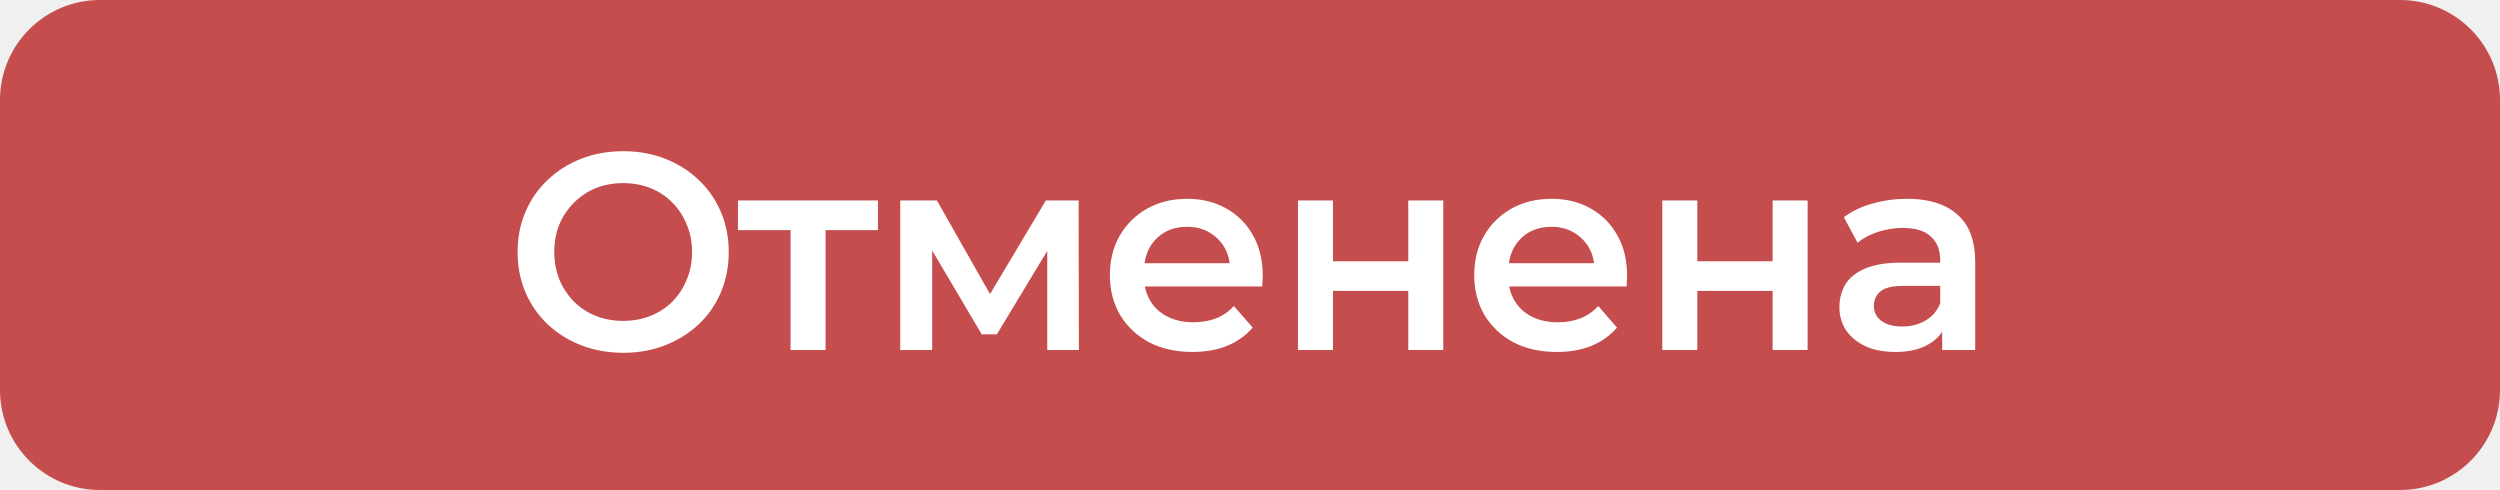
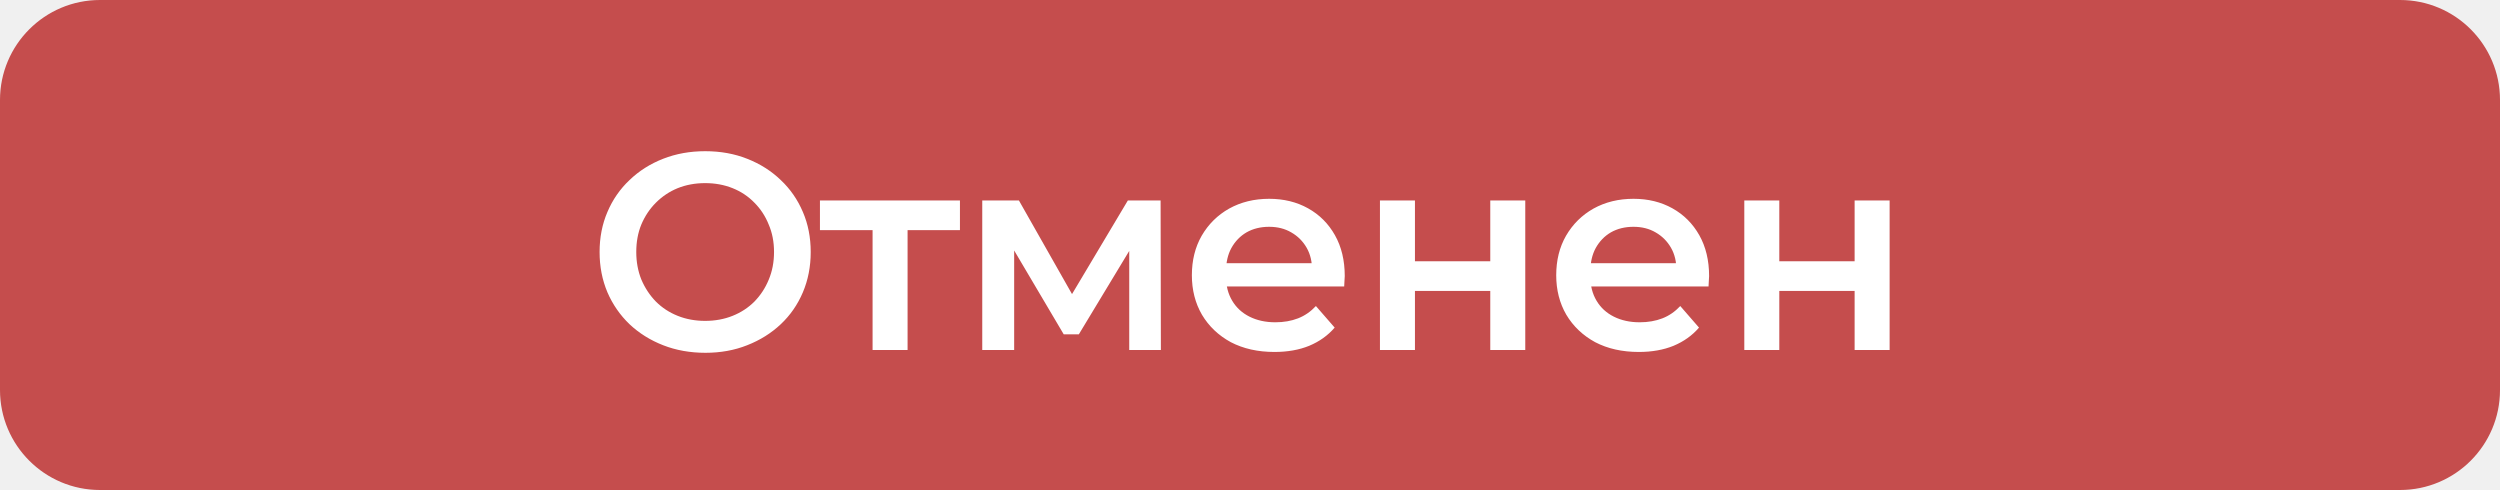
<svg xmlns="http://www.w3.org/2000/svg" width="250" height="49" viewBox="0 0 250 49" fill="none">
  <rect width="250" height="49" rx="10" fill="#C54D4D" />
-   <path d="M62.344 35.28C60.813 35.28 59.404 35.028 58.116 34.524C56.828 34.02 55.708 33.32 54.756 32.424C53.804 31.509 53.066 30.445 52.544 29.232C52.021 28 51.76 26.656 51.76 25.2C51.76 23.744 52.021 22.409 52.544 21.196C53.066 19.964 53.804 18.9 54.756 18.004C55.708 17.089 56.828 16.38 58.116 15.876C59.404 15.372 60.804 15.12 62.316 15.12C63.846 15.12 65.246 15.372 66.516 15.876C67.804 16.38 68.924 17.089 69.876 18.004C70.828 18.9 71.565 19.964 72.088 21.196C72.611 22.409 72.872 23.744 72.872 25.2C72.872 26.656 72.611 28 72.088 29.232C71.565 30.464 70.828 31.528 69.876 32.424C68.924 33.32 67.804 34.02 66.516 34.524C65.246 35.028 63.856 35.28 62.344 35.28ZM62.316 32.088C63.305 32.088 64.22 31.92 65.06 31.584C65.9 31.248 66.628 30.772 67.244 30.156C67.86 29.521 68.336 28.793 68.672 27.972C69.026 27.132 69.204 26.208 69.204 25.2C69.204 24.192 69.026 23.277 68.672 22.456C68.336 21.616 67.86 20.888 67.244 20.272C66.628 19.637 65.9 19.152 65.06 18.816C64.22 18.48 63.305 18.312 62.316 18.312C61.327 18.312 60.412 18.48 59.572 18.816C58.751 19.152 58.023 19.637 57.388 20.272C56.772 20.888 56.286 21.616 55.932 22.456C55.596 23.277 55.428 24.192 55.428 25.2C55.428 26.189 55.596 27.104 55.932 27.944C56.286 28.784 56.772 29.521 57.388 30.156C58.004 30.772 58.732 31.248 59.572 31.584C60.412 31.92 61.327 32.088 62.316 32.088ZM79.058 35V22.176L79.87 23.016H73.794V20.048H87.794V23.016H81.746L82.558 22.176V35H79.058ZM90.025 35V20.048H93.693L99.713 30.66H98.257L104.585 20.048H107.861L107.889 35H104.725V23.8L105.285 24.164L99.685 33.432H98.173L92.545 23.912L93.217 23.744V35H90.025ZM119.248 35.196C117.586 35.196 116.13 34.869 114.88 34.216C113.648 33.544 112.686 32.629 111.996 31.472C111.324 30.315 110.988 28.999 110.988 27.524C110.988 26.031 111.314 24.715 111.968 23.576C112.64 22.419 113.554 21.513 114.712 20.86C115.888 20.207 117.222 19.88 118.716 19.88C120.172 19.88 121.469 20.197 122.608 20.832C123.746 21.467 124.642 22.363 125.296 23.52C125.949 24.677 126.276 26.04 126.276 27.608C126.276 27.757 126.266 27.925 126.248 28.112C126.248 28.299 126.238 28.476 126.22 28.644H113.76V26.32H124.372L123 27.048C123.018 26.189 122.841 25.433 122.468 24.78C122.094 24.127 121.581 23.613 120.928 23.24C120.293 22.867 119.556 22.68 118.716 22.68C117.857 22.68 117.101 22.867 116.448 23.24C115.813 23.613 115.309 24.136 114.936 24.808C114.581 25.461 114.404 26.236 114.404 27.132V27.692C114.404 28.588 114.609 29.381 115.02 30.072C115.43 30.763 116.009 31.295 116.756 31.668C117.502 32.041 118.361 32.228 119.332 32.228C120.172 32.228 120.928 32.097 121.6 31.836C122.272 31.575 122.869 31.164 123.392 30.604L125.268 32.76C124.596 33.544 123.746 34.151 122.72 34.58C121.712 34.991 120.554 35.196 119.248 35.196ZM129.796 35V20.048H133.296V26.124H140.828V20.048H144.328V35H140.828V29.092H133.296V35H129.796ZM155.682 35.196C154.021 35.196 152.565 34.869 151.314 34.216C150.082 33.544 149.121 32.629 148.43 31.472C147.758 30.315 147.422 28.999 147.422 27.524C147.422 26.031 147.749 24.715 148.402 23.576C149.074 22.419 149.989 21.513 151.146 20.86C152.322 20.207 153.657 19.88 155.15 19.88C156.606 19.88 157.904 20.197 159.042 20.832C160.181 21.467 161.077 22.363 161.73 23.52C162.384 24.677 162.71 26.04 162.71 27.608C162.71 27.757 162.701 27.925 162.682 28.112C162.682 28.299 162.673 28.476 162.654 28.644H150.194V26.32H160.806L159.434 27.048C159.453 26.189 159.276 25.433 158.902 24.78C158.529 24.127 158.016 23.613 157.362 23.24C156.728 22.867 155.99 22.68 155.15 22.68C154.292 22.68 153.536 22.867 152.882 23.24C152.248 23.613 151.744 24.136 151.37 24.808C151.016 25.461 150.838 26.236 150.838 27.132V27.692C150.838 28.588 151.044 29.381 151.454 30.072C151.865 30.763 152.444 31.295 153.19 31.668C153.937 32.041 154.796 32.228 155.766 32.228C156.606 32.228 157.362 32.097 158.034 31.836C158.706 31.575 159.304 31.164 159.826 30.604L161.702 32.76C161.03 33.544 160.181 34.151 159.154 34.58C158.146 34.991 156.989 35.196 155.682 35.196ZM166.23 35V20.048H169.73V26.124H177.262V20.048H180.762V35H177.262V29.092H169.73V35H166.23ZM194.217 35V31.976L194.021 31.332V26.04C194.021 25.013 193.713 24.22 193.097 23.66C192.481 23.081 191.548 22.792 190.297 22.792C189.457 22.792 188.626 22.923 187.805 23.184C187.002 23.445 186.321 23.809 185.761 24.276L184.389 21.728C185.192 21.112 186.144 20.655 187.245 20.356C188.365 20.039 189.522 19.88 190.717 19.88C192.882 19.88 194.553 20.403 195.729 21.448C196.924 22.475 197.521 24.071 197.521 26.236V35H194.217ZM189.513 35.196C188.393 35.196 187.413 35.009 186.573 34.636C185.733 34.244 185.08 33.712 184.613 33.04C184.165 32.349 183.941 31.575 183.941 30.716C183.941 29.876 184.137 29.12 184.529 28.448C184.94 27.776 185.602 27.244 186.517 26.852C187.432 26.46 188.645 26.264 190.157 26.264H194.497V28.588H190.409C189.214 28.588 188.412 28.784 188.001 29.176C187.59 29.549 187.385 30.016 187.385 30.576C187.385 31.211 187.637 31.715 188.141 32.088C188.645 32.461 189.345 32.648 190.241 32.648C191.1 32.648 191.865 32.452 192.537 32.06C193.228 31.668 193.722 31.089 194.021 30.324L194.609 32.424C194.273 33.301 193.666 33.983 192.789 34.468C191.93 34.953 190.838 35.196 189.513 35.196Z" fill="white" />
+   <path d="M70.543 35.28C69.013 35.28 67.603 35.028 66.315 34.524C65.027 34.02 63.907 33.32 62.955 32.424C62.003 31.509 61.266 30.445 60.743 29.232C60.221 28 59.959 26.656 59.959 25.2C59.959 23.744 60.221 22.409 60.743 21.196C61.266 19.964 62.003 18.9 62.955 18.004C63.907 17.089 65.027 16.38 66.315 15.876C67.603 15.372 69.003 15.12 70.515 15.12C72.046 15.12 73.446 15.372 74.715 15.876C76.003 16.38 77.123 17.089 78.075 18.004C79.027 18.9 79.765 19.964 80.287 21.196C80.81 22.409 81.071 23.744 81.071 25.2C81.071 26.656 80.81 28 80.287 29.232C79.765 30.464 79.027 31.528 78.075 32.424C77.123 33.32 76.003 34.02 74.715 34.524C73.446 35.028 72.055 35.28 70.543 35.28ZM70.515 32.088C71.505 32.088 72.419 31.92 73.259 31.584C74.099 31.248 74.827 30.772 75.443 30.156C76.059 29.521 76.535 28.793 76.871 27.972C77.226 27.132 77.403 26.208 77.403 25.2C77.403 24.192 77.226 23.277 76.871 22.456C76.535 21.616 76.059 20.888 75.443 20.272C74.827 19.637 74.099 19.152 73.259 18.816C72.419 18.48 71.505 18.312 70.515 18.312C69.526 18.312 68.611 18.48 67.771 18.816C66.95 19.152 66.222 19.637 65.587 20.272C64.971 20.888 64.486 21.616 64.131 22.456C63.795 23.277 63.627 24.192 63.627 25.2C63.627 26.189 63.795 27.104 64.131 27.944C64.486 28.784 64.971 29.521 65.587 30.156C66.203 30.772 66.931 31.248 67.771 31.584C68.611 31.92 69.526 32.088 70.515 32.088ZM87.258 35V22.176L88.07 23.016H81.994V20.048H95.994V23.016H89.946L90.758 22.176V35H87.258ZM98.225 35V20.048H101.892L107.912 30.66H106.456L112.784 20.048H116.06L116.088 35H112.924V23.8L113.484 24.164L107.884 33.432H106.372L100.744 23.912L101.416 23.744V35H98.225ZM127.447 35.196C125.786 35.196 124.33 34.869 123.079 34.216C121.847 33.544 120.886 32.629 120.195 31.472C119.523 30.315 119.187 28.999 119.187 27.524C119.187 26.031 119.514 24.715 120.167 23.576C120.839 22.419 121.754 21.513 122.911 20.86C124.087 20.207 125.422 19.88 126.915 19.88C128.371 19.88 129.668 20.197 130.807 20.832C131.946 21.467 132.842 22.363 133.495 23.52C134.148 24.677 134.475 26.04 134.475 27.608C134.475 27.757 134.466 27.925 134.447 28.112C134.447 28.299 134.438 28.476 134.419 28.644H121.959V26.32H132.571L131.199 27.048C131.218 26.189 131.04 25.433 130.667 24.78C130.294 24.127 129.78 23.613 129.127 23.24C128.492 22.867 127.755 22.68 126.915 22.68C126.056 22.68 125.3 22.867 124.647 23.24C124.012 23.613 123.508 24.136 123.135 24.808C122.78 25.461 122.603 26.236 122.603 27.132V27.692C122.603 28.588 122.808 29.381 123.219 30.072C123.63 30.763 124.208 31.295 124.955 31.668C125.702 32.041 126.56 32.228 127.531 32.228C128.371 32.228 129.127 32.097 129.799 31.836C130.471 31.575 131.068 31.164 131.591 30.604L133.467 32.76C132.795 33.544 131.946 34.151 130.919 34.58C129.911 34.991 128.754 35.196 127.447 35.196ZM137.995 35V20.048H141.495V26.124H149.027V20.048H152.527V35H149.027V29.092H141.495V35H137.995ZM163.882 35.196C162.22 35.196 160.764 34.869 159.514 34.216C158.282 33.544 157.32 32.629 156.63 31.472C155.958 30.315 155.622 28.999 155.622 27.524C155.622 26.031 155.948 24.715 156.602 23.576C157.274 22.419 158.188 21.513 159.346 20.86C160.522 20.207 161.856 19.88 163.35 19.88C164.806 19.88 166.103 20.197 167.242 20.832C168.38 21.467 169.276 22.363 169.93 23.52C170.583 24.677 170.91 26.04 170.91 27.608C170.91 27.757 170.9 27.925 170.882 28.112C170.882 28.299 170.872 28.476 170.854 28.644H158.394V26.32H169.006L167.634 27.048C167.652 26.189 167.475 25.433 167.102 24.78C166.728 24.127 166.215 23.613 165.562 23.24C164.927 22.867 164.19 22.68 163.35 22.68C162.491 22.68 161.735 22.867 161.082 23.24C160.447 23.613 159.943 24.136 159.57 24.808C159.215 25.461 159.038 26.236 159.038 27.132V27.692C159.038 28.588 159.243 29.381 159.654 30.072C160.064 30.763 160.643 31.295 161.39 31.668C162.136 32.041 162.995 32.228 163.966 32.228C164.806 32.228 165.562 32.097 166.234 31.836C166.906 31.575 167.503 31.164 168.026 30.604L169.902 32.76C169.23 33.544 168.38 34.151 167.354 34.58C166.346 34.991 165.188 35.196 163.882 35.196ZM174.43 35V20.048H177.93V26.124H185.462V20.048H188.962V35H185.462V29.092H177.93V35H174.43Z" fill="white" />
</svg>
